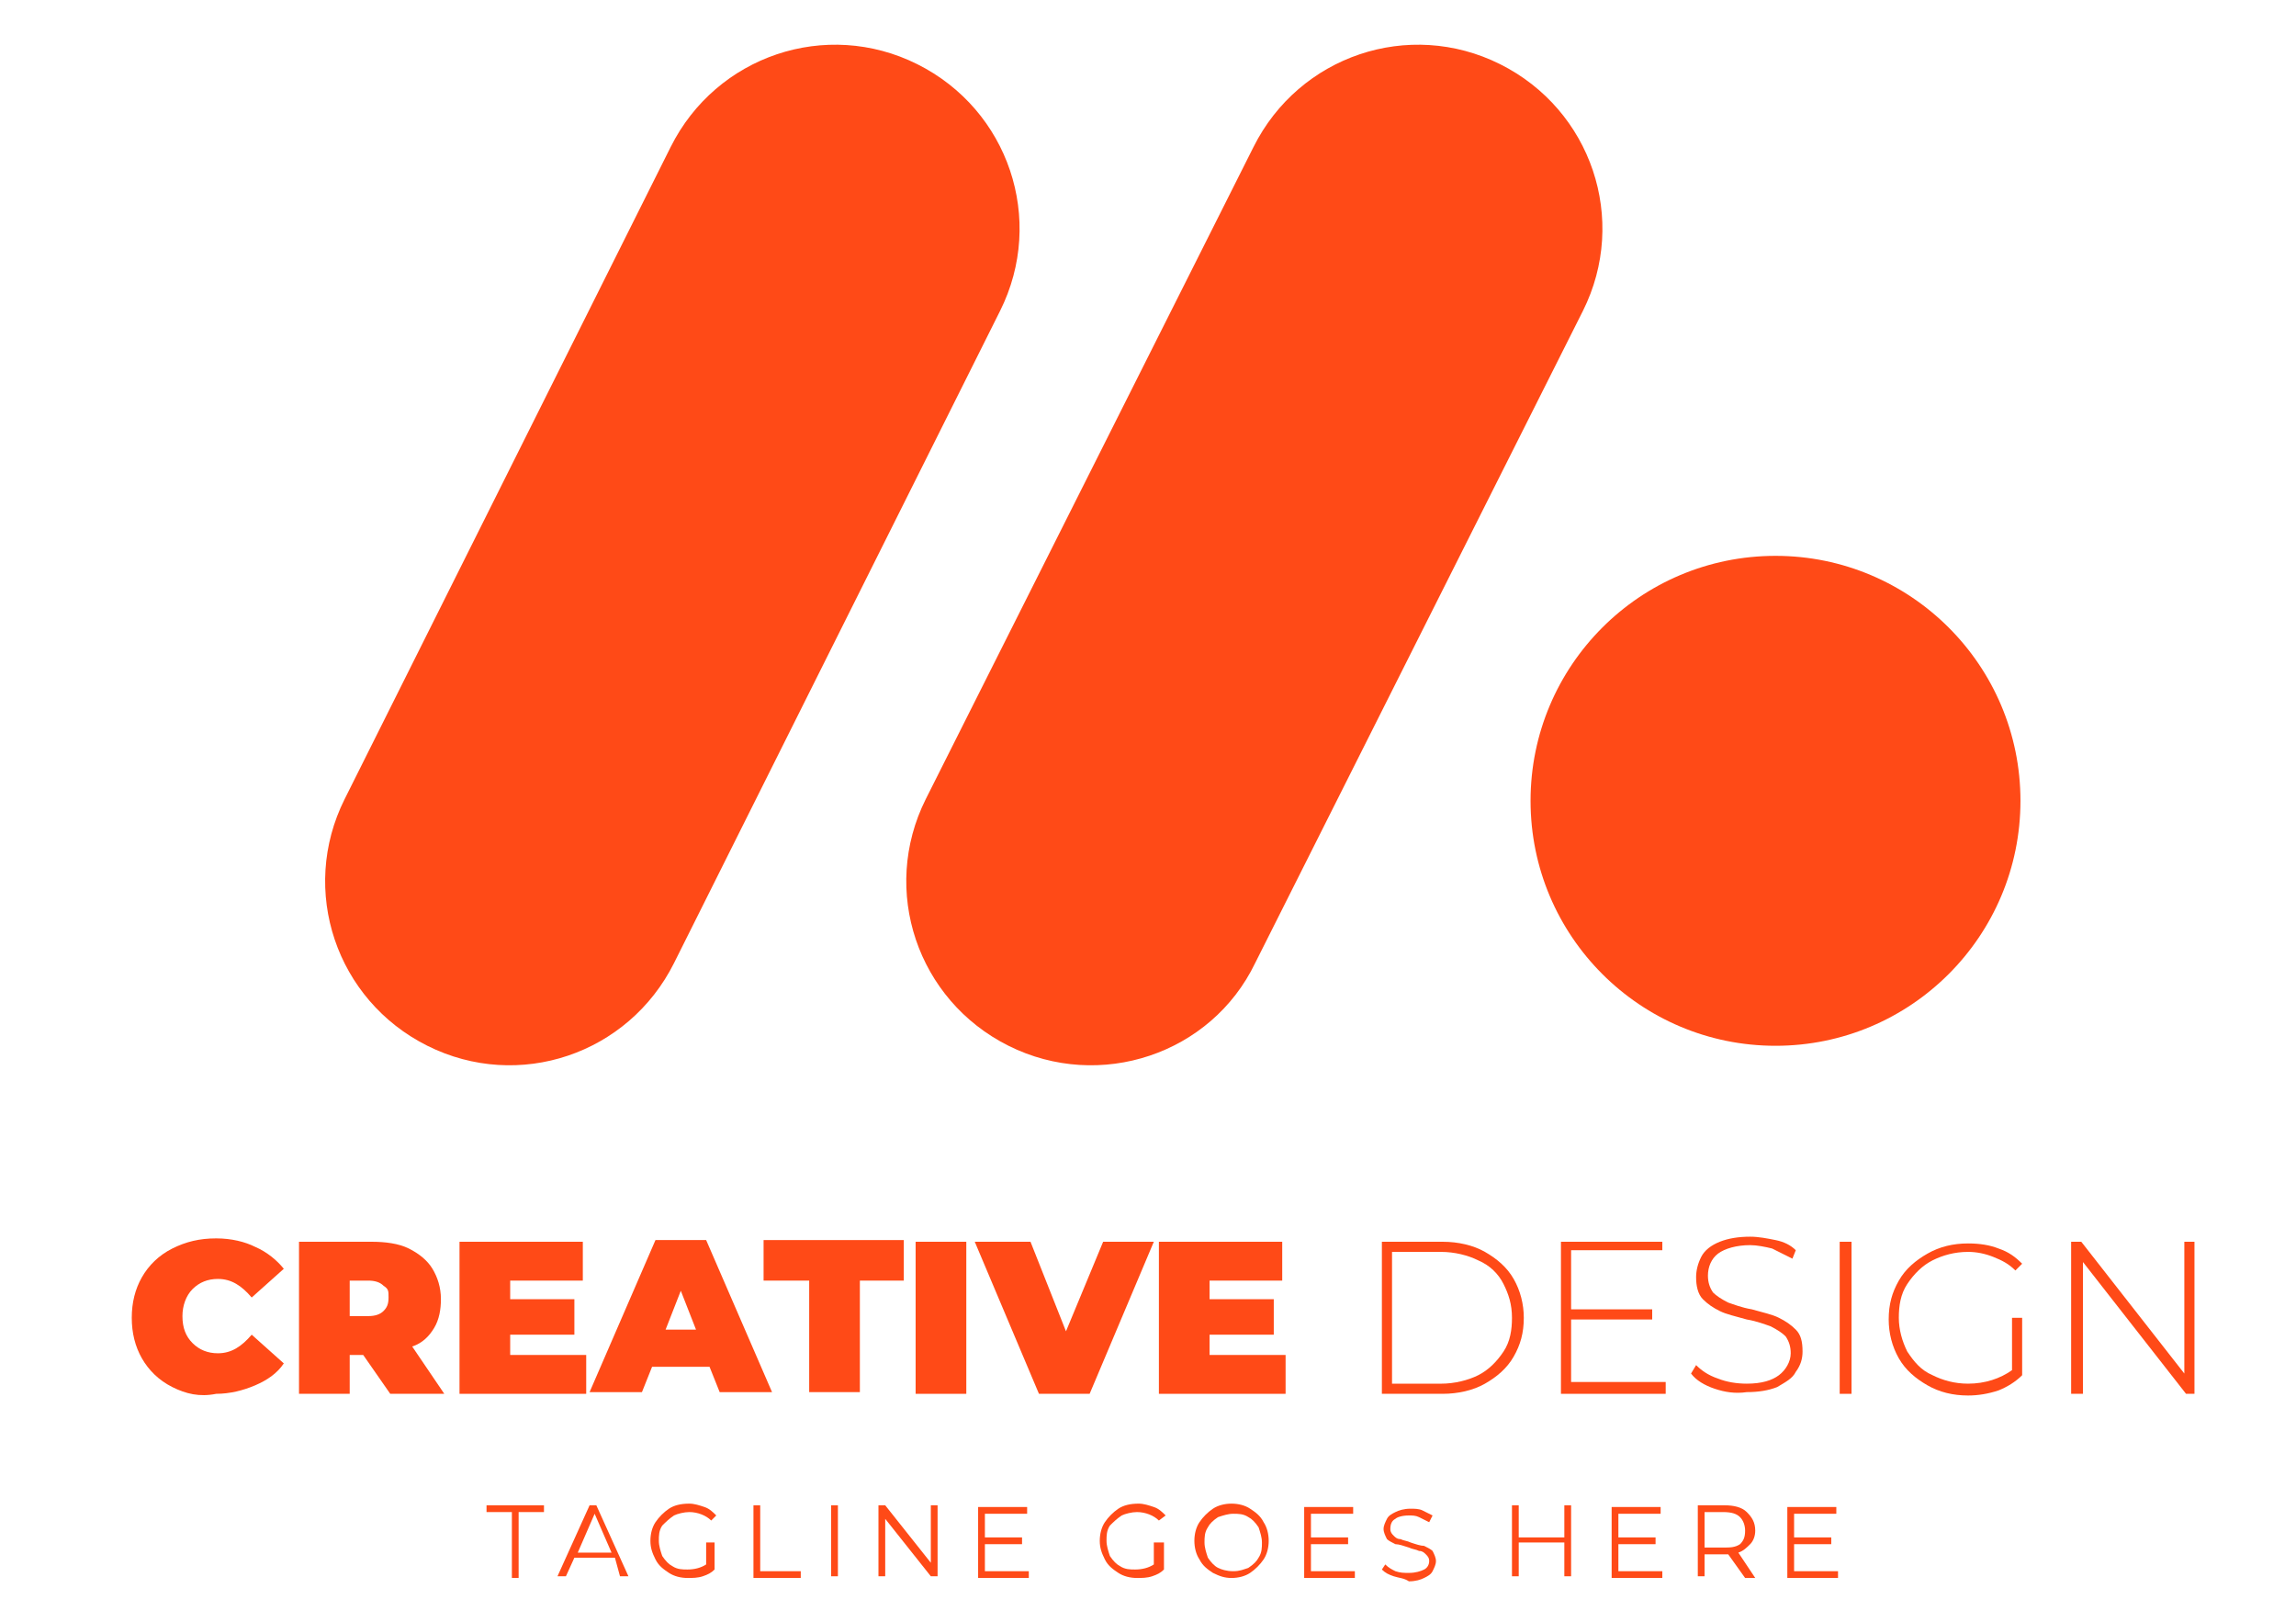
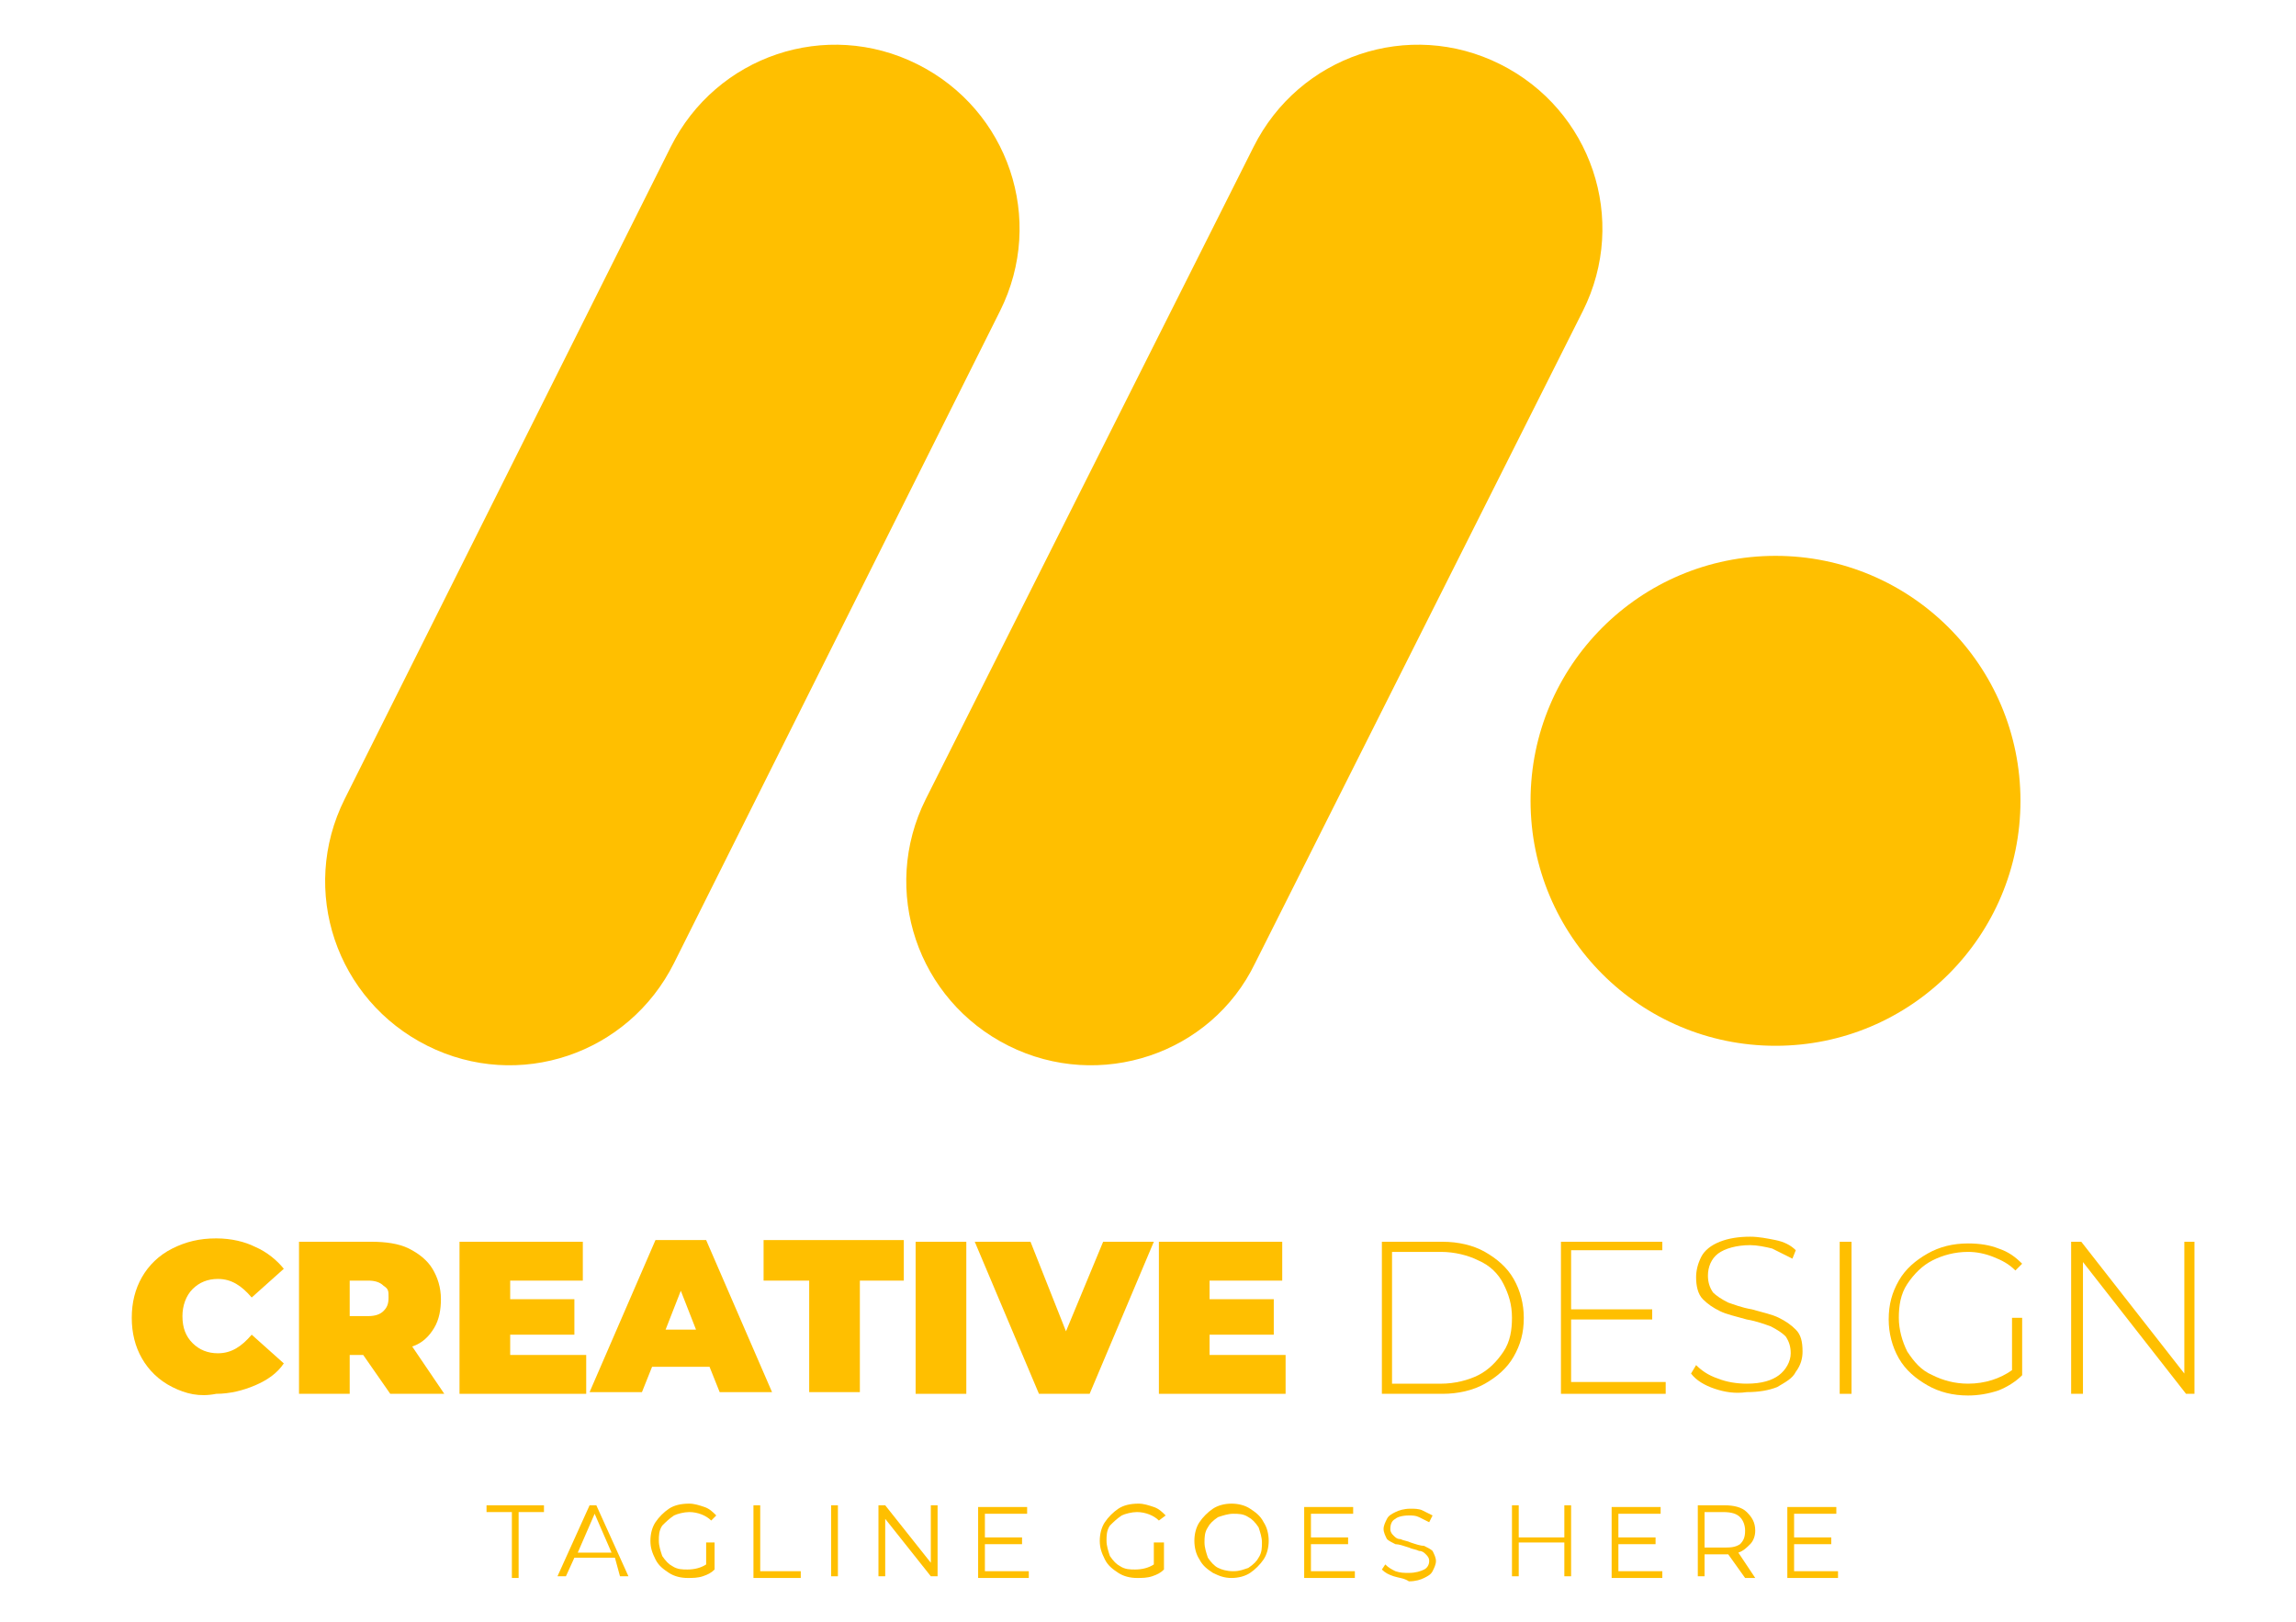
<svg xmlns="http://www.w3.org/2000/svg" width="126" height="89" viewBox="0 0 126 89" fill="none">
-   <path d="M23.455 57.387C18.449 54.884 16.409 48.858 18.913 43.851L36.805 8.066C39.308 3.06 45.334 1.02 50.341 3.523C55.347 6.026 57.386 12.052 54.883 17.059L36.991 52.844C34.488 57.85 28.462 59.89 23.455 57.387Z" fill="#FF4A17" />
-   <path d="M55.347 57.387C50.341 54.884 48.301 48.858 50.804 43.851L68.79 8.066C71.293 3.06 77.319 1.02 82.325 3.523C87.331 6.026 89.371 12.052 86.868 17.059L68.882 52.844C66.472 57.85 60.353 59.89 55.347 57.387Z" fill="#FF4A17" />
-   <path d="M97.437 57.387C104.861 57.387 110.879 51.368 110.879 43.944C110.879 36.52 104.861 30.502 97.437 30.502C90.012 30.502 83.994 36.52 83.994 43.944C83.994 51.368 90.012 57.387 97.437 57.387Z" fill="#FF4A17" />
-   <path d="M9.456 76.114C8.715 75.743 8.158 75.187 7.787 74.538C7.417 73.889 7.231 73.147 7.231 72.313C7.231 71.478 7.417 70.737 7.787 70.088C8.158 69.439 8.715 68.883 9.456 68.512C10.198 68.141 10.94 67.956 11.867 67.956C12.701 67.956 13.443 68.141 13.999 68.419C14.648 68.697 15.204 69.161 15.575 69.624L13.813 71.2C13.257 70.551 12.701 70.181 11.959 70.181C11.403 70.181 10.94 70.366 10.569 70.737C10.198 71.108 10.012 71.664 10.012 72.22C10.012 72.869 10.198 73.333 10.569 73.704C10.94 74.074 11.403 74.26 11.959 74.26C12.701 74.26 13.257 73.889 13.813 73.24L15.575 74.816C15.204 75.372 14.648 75.743 13.999 76.021C13.35 76.299 12.608 76.485 11.867 76.485C10.94 76.67 10.198 76.485 9.456 76.114Z" fill="#FF4A17" />
-   <path d="M19.932 74.353H19.191V76.485H16.409V68.141H20.396C21.137 68.141 21.879 68.234 22.436 68.512C22.992 68.79 23.455 69.161 23.733 69.624C24.012 70.088 24.197 70.644 24.197 71.293C24.197 71.849 24.104 72.406 23.826 72.869C23.548 73.333 23.177 73.704 22.621 73.889L24.382 76.485H21.416L19.932 74.353ZM21.045 70.552C20.859 70.366 20.581 70.273 20.21 70.273H19.191V72.22H20.21C20.581 72.22 20.859 72.128 21.045 71.942C21.23 71.757 21.323 71.571 21.323 71.201C21.323 70.83 21.323 70.737 21.045 70.552Z" fill="#FF4A17" />
-   <path d="M32.17 74.353V76.485H25.217V68.141H31.984V70.273H27.998V71.293H31.521V73.24H27.998V74.353H32.17Z" fill="#FF4A17" />
-   <path d="M38.938 75.001H35.785L35.229 76.392H32.355L35.971 68.048H38.752L42.368 76.392H39.494L38.938 75.001ZM38.196 72.962L37.361 70.83L36.527 72.962H38.196Z" fill="#FF4A17" />
-   <path d="M44.315 70.273H41.904V68.048H49.599V70.273H47.188V76.392H44.407V70.273H44.315Z" fill="#FF4A17" />
-   <path d="M50.248 68.141H53.029V76.485H50.248V68.141Z" fill="#FF4A17" />
-   <path d="M63.32 68.141L59.797 76.485H57.016L53.493 68.141H56.552L58.499 73.055L60.538 68.141H63.32Z" fill="#FF4A17" />
-   <path d="M70.551 74.353V76.485H63.598V68.141H70.366V70.273H66.379V71.293H69.902V73.24H66.379V74.353H70.551Z" fill="#FF4A17" />
-   <path d="M75.835 68.141H79.173C80.007 68.141 80.842 68.326 81.491 68.697C82.14 69.068 82.696 69.532 83.067 70.181C83.438 70.83 83.623 71.571 83.623 72.313C83.623 73.147 83.438 73.796 83.067 74.445C82.696 75.094 82.14 75.558 81.491 75.929C80.842 76.299 80.007 76.485 79.173 76.485H75.835V68.141ZM79.08 75.929C79.822 75.929 80.564 75.743 81.12 75.465C81.676 75.187 82.14 74.723 82.51 74.167C82.881 73.611 82.974 72.962 82.974 72.313C82.974 71.571 82.789 71.015 82.51 70.459C82.232 69.903 81.769 69.439 81.12 69.161C80.564 68.883 79.822 68.697 79.08 68.697H76.392V75.929H79.08Z" fill="#FF4A17" />
-   <path d="M91.41 75.929V76.485H85.662V68.141H91.225V68.605H86.219V71.849H90.669V72.406H86.219V75.836H91.41V75.929Z" fill="#FF4A17" />
-   <path d="M94.099 76.207C93.543 76.021 93.079 75.743 92.801 75.372L93.079 74.909C93.357 75.187 93.728 75.465 94.284 75.65C94.748 75.836 95.304 75.928 95.86 75.928C96.695 75.928 97.251 75.743 97.622 75.465C97.993 75.187 98.271 74.723 98.271 74.26C98.271 73.889 98.178 73.611 97.993 73.333C97.807 73.147 97.529 72.962 97.158 72.776C96.88 72.684 96.417 72.498 95.86 72.406C95.211 72.22 94.748 72.127 94.377 71.942C94.006 71.757 93.728 71.571 93.45 71.293C93.172 71.015 93.079 70.551 93.079 70.088C93.079 69.717 93.172 69.346 93.357 68.975C93.543 68.605 93.913 68.326 94.377 68.141C94.841 67.956 95.397 67.863 96.046 67.863C96.509 67.863 96.973 67.956 97.436 68.048C97.9 68.141 98.271 68.326 98.549 68.605L98.364 69.068C97.993 68.883 97.622 68.697 97.251 68.512C96.88 68.419 96.417 68.326 96.046 68.326C95.304 68.326 94.655 68.512 94.284 68.79C93.913 69.068 93.728 69.531 93.728 69.995C93.728 70.366 93.821 70.644 94.006 70.922C94.192 71.108 94.47 71.293 94.841 71.478C95.119 71.571 95.582 71.757 96.138 71.849C96.787 72.035 97.251 72.127 97.622 72.313C97.993 72.498 98.271 72.684 98.549 72.962C98.827 73.24 98.92 73.611 98.92 74.167C98.92 74.538 98.827 74.909 98.549 75.279C98.364 75.65 97.993 75.836 97.529 76.114C97.066 76.299 96.509 76.392 95.86 76.392C95.211 76.485 94.655 76.392 94.099 76.207Z" fill="#FF4A17" />
-   <path d="M100.959 68.141H101.608V76.485H100.959V68.141Z" fill="#FF4A17" />
-   <path d="M110.416 72.313H110.972V75.465C110.601 75.835 110.138 76.114 109.674 76.299C109.118 76.484 108.561 76.577 108.005 76.577C107.171 76.577 106.429 76.392 105.78 76.021C105.131 75.65 104.575 75.186 104.204 74.538C103.833 73.889 103.648 73.147 103.648 72.405C103.648 71.571 103.833 70.922 104.204 70.273C104.575 69.624 105.131 69.16 105.78 68.79C106.429 68.419 107.171 68.233 108.005 68.233C108.654 68.233 109.21 68.326 109.674 68.511C110.23 68.697 110.601 68.975 110.972 69.346L110.601 69.717C110.23 69.346 109.859 69.16 109.396 68.975C108.932 68.79 108.469 68.697 108.005 68.697C107.264 68.697 106.615 68.882 106.058 69.16C105.502 69.439 105.039 69.902 104.668 70.458C104.297 71.015 104.204 71.664 104.204 72.313C104.204 72.962 104.39 73.611 104.668 74.167C105.039 74.723 105.409 75.186 106.058 75.465C106.615 75.743 107.264 75.928 108.005 75.928C108.932 75.928 109.767 75.65 110.416 75.186V72.313Z" fill="#FF4A17" />
-   <path d="M120.428 68.141V76.485H119.965L114.309 69.254V76.485H113.66V68.141H114.217L119.872 75.372V68.141H120.428Z" fill="#FF4A17" />
-   <path d="M28.091 82.974H26.7V82.603H29.852V82.974H28.461V86.59H28.091V82.974Z" fill="#FF4A17" />
-   <path d="M33.746 85.478H31.521L31.057 86.497H30.594L32.355 82.603H32.726L34.487 86.497H34.024L33.746 85.478ZM33.56 85.199L32.633 83.067L31.706 85.199H33.56Z" fill="#FF4A17" />
-   <path d="M38.845 84.643H39.215V86.126C39.03 86.312 38.845 86.404 38.567 86.497C38.288 86.59 38.01 86.59 37.732 86.59C37.361 86.59 36.99 86.497 36.712 86.312C36.434 86.126 36.156 85.941 35.971 85.57C35.785 85.199 35.693 84.921 35.693 84.55C35.693 84.18 35.785 83.809 35.971 83.531C36.156 83.252 36.434 82.974 36.712 82.789C36.99 82.603 37.361 82.511 37.825 82.511C38.103 82.511 38.381 82.603 38.659 82.696C38.937 82.789 39.123 82.974 39.308 83.16L39.03 83.438C38.752 83.16 38.288 82.974 37.825 82.974C37.547 82.974 37.176 83.067 36.99 83.16C36.712 83.345 36.527 83.531 36.342 83.716C36.156 83.994 36.156 84.272 36.156 84.55C36.156 84.828 36.249 85.107 36.342 85.385C36.527 85.663 36.712 85.848 36.898 85.941C37.176 86.126 37.454 86.126 37.732 86.126C38.103 86.126 38.474 86.034 38.752 85.848V84.643H38.845Z" fill="#FF4A17" />
-   <path d="M41.348 82.603H41.719V86.219H43.944V86.59H41.348V82.603Z" fill="#FF4A17" />
-   <path d="M45.612 82.603H45.983V86.497H45.612V82.603Z" fill="#FF4A17" />
-   <path d="M51.453 82.603V86.497H51.082L48.579 83.345V86.497H48.208V82.603H48.579L51.082 85.756V82.603H51.453Z" fill="#FF4A17" />
-   <path d="M56.459 86.219V86.59H53.678V82.696H56.367V83.067H54.049V84.365H56.088V84.736H54.049V86.219H56.459Z" fill="#FF4A17" />
-   <path d="M63.505 84.643H63.876V86.126C63.691 86.312 63.505 86.404 63.227 86.497C62.949 86.59 62.671 86.59 62.393 86.59C62.022 86.59 61.651 86.497 61.373 86.312C61.095 86.126 60.817 85.941 60.631 85.57C60.446 85.199 60.353 84.921 60.353 84.55C60.353 84.18 60.446 83.809 60.631 83.531C60.817 83.252 61.095 82.974 61.373 82.789C61.651 82.603 62.022 82.511 62.485 82.511C62.763 82.511 63.042 82.603 63.32 82.696C63.598 82.789 63.783 82.974 63.969 83.16L63.598 83.438C63.32 83.16 62.856 82.974 62.393 82.974C62.114 82.974 61.744 83.067 61.558 83.16C61.28 83.345 61.095 83.531 60.909 83.716C60.724 83.994 60.724 84.272 60.724 84.55C60.724 84.828 60.817 85.107 60.909 85.385C61.095 85.663 61.28 85.848 61.465 85.941C61.744 86.126 62.022 86.126 62.3 86.126C62.671 86.126 63.042 86.034 63.32 85.848V84.643H63.505Z" fill="#FF4A17" />
-   <path d="M66.564 86.312C66.286 86.126 66.008 85.941 65.823 85.57C65.637 85.292 65.545 84.921 65.545 84.55C65.545 84.18 65.637 83.809 65.823 83.531C66.008 83.252 66.286 82.974 66.564 82.789C66.843 82.603 67.213 82.511 67.584 82.511C67.955 82.511 68.326 82.603 68.604 82.789C68.882 82.974 69.16 83.16 69.346 83.531C69.531 83.809 69.624 84.18 69.624 84.55C69.624 84.921 69.531 85.292 69.346 85.57C69.16 85.848 68.882 86.126 68.604 86.312C68.326 86.497 67.955 86.59 67.584 86.59C67.213 86.59 66.935 86.497 66.564 86.312ZM68.511 86.034C68.79 85.848 68.975 85.663 69.068 85.477C69.253 85.199 69.253 84.921 69.253 84.643C69.253 84.365 69.16 84.087 69.068 83.809C68.882 83.531 68.697 83.345 68.511 83.252C68.233 83.067 67.955 83.067 67.677 83.067C67.399 83.067 67.121 83.16 66.843 83.252C66.564 83.438 66.379 83.623 66.286 83.809C66.101 84.087 66.101 84.365 66.101 84.643C66.101 84.921 66.194 85.199 66.286 85.477C66.472 85.755 66.657 85.941 66.843 86.034C67.028 86.126 67.306 86.219 67.677 86.219C68.048 86.219 68.233 86.126 68.511 86.034Z" fill="#FF4A17" />
-   <path d="M74.352 86.219V86.59H71.571V82.696H74.259V83.067H71.942V84.365H73.981V84.736H71.942V86.219H74.352Z" fill="#FF4A17" />
-   <path d="M76.484 86.497C76.206 86.405 76.021 86.312 75.835 86.127L76.021 85.848C76.206 86.034 76.392 86.127 76.577 86.219C76.855 86.312 77.041 86.312 77.319 86.312C77.69 86.312 77.968 86.219 78.153 86.127C78.339 86.034 78.431 85.848 78.431 85.663C78.431 85.478 78.339 85.385 78.246 85.292C78.153 85.2 78.06 85.107 77.875 85.107C77.69 85.014 77.504 85.014 77.319 84.921C77.041 84.829 76.763 84.736 76.577 84.736C76.392 84.643 76.206 84.55 76.114 84.458C76.021 84.272 75.928 84.087 75.928 83.902C75.928 83.716 76.021 83.531 76.114 83.345C76.206 83.16 76.392 83.067 76.577 82.975C76.763 82.882 77.041 82.789 77.412 82.789C77.597 82.789 77.875 82.789 78.06 82.882C78.246 82.975 78.431 83.067 78.617 83.16L78.431 83.531C78.246 83.438 78.06 83.345 77.875 83.253C77.69 83.16 77.504 83.16 77.319 83.16C76.948 83.16 76.67 83.253 76.577 83.345C76.392 83.438 76.299 83.623 76.299 83.902C76.299 84.087 76.392 84.18 76.484 84.272C76.577 84.365 76.67 84.458 76.855 84.458C77.041 84.55 77.226 84.55 77.412 84.643C77.69 84.736 77.968 84.829 78.153 84.829C78.339 84.921 78.524 85.014 78.617 85.107C78.709 85.292 78.802 85.478 78.802 85.663C78.802 85.848 78.709 86.034 78.617 86.219C78.524 86.405 78.339 86.497 78.153 86.59C77.968 86.683 77.69 86.775 77.319 86.775C77.041 86.59 76.763 86.59 76.484 86.497Z" fill="#FF4A17" />
-   <path d="M86.219 82.603V86.497H85.848V84.643H83.345V86.497H82.974V82.603H83.345V84.365H85.848V82.603H86.219Z" fill="#FF4A17" />
-   <path d="M91.225 86.219V86.59H88.444V82.696H91.132V83.067H88.814V84.365H90.854V84.736H88.814V86.219H91.225Z" fill="#FF4A17" />
-   <path d="M95.768 86.59L94.841 85.292C94.748 85.292 94.655 85.292 94.562 85.292H93.543V86.497H93.172V82.603H94.655C95.119 82.603 95.582 82.696 95.86 82.974C96.138 83.252 96.324 83.531 96.324 83.994C96.324 84.272 96.231 84.55 96.046 84.736C95.86 84.921 95.675 85.107 95.397 85.199L96.324 86.59H95.768ZM95.49 84.736C95.675 84.55 95.768 84.365 95.768 83.994C95.768 83.716 95.675 83.438 95.49 83.252C95.304 83.067 95.026 82.974 94.562 82.974H93.543V84.921H94.562C94.933 84.921 95.212 84.921 95.49 84.736Z" fill="#FF4A17" />
-   <path d="M100.867 86.219V86.59H98.085V82.696H100.774V83.067H98.456V84.365H100.496V84.736H98.456V86.219H100.867Z" fill="#FF4A17" />
+   <path d="M23.455 57.387C18.449 54.884 16.409 48.858 18.913 43.851L36.805 8.066C39.308 3.06 45.334 1.02 50.341 3.523C55.347 6.026 57.386 12.052 54.883 17.059L36.991 52.844C34.488 57.85 28.462 59.89 23.455 57.387Z" fill="#FFBF00" />
+   <path d="M55.347 57.387C50.341 54.884 48.301 48.858 50.804 43.851L68.79 8.066C71.293 3.06 77.319 1.02 82.325 3.523C87.331 6.026 89.371 12.052 86.868 17.059L68.882 52.844C66.472 57.85 60.353 59.89 55.347 57.387Z" fill="#FFBF00" />
+   <path d="M97.437 57.387C104.861 57.387 110.879 51.368 110.879 43.944C110.879 36.52 104.861 30.502 97.437 30.502C90.012 30.502 83.994 36.52 83.994 43.944C83.994 51.368 90.012 57.387 97.437 57.387Z" fill="#FFBF00" />
+   <path d="M9.456 76.114C8.715 75.743 8.158 75.187 7.787 74.538C7.417 73.889 7.231 73.147 7.231 72.313C7.231 71.478 7.417 70.737 7.787 70.088C8.158 69.439 8.715 68.883 9.456 68.512C10.198 68.141 10.94 67.956 11.867 67.956C12.701 67.956 13.443 68.141 13.999 68.419C14.648 68.697 15.204 69.161 15.575 69.624L13.813 71.2C13.257 70.551 12.701 70.181 11.959 70.181C11.403 70.181 10.94 70.366 10.569 70.737C10.198 71.108 10.012 71.664 10.012 72.22C10.012 72.869 10.198 73.333 10.569 73.704C10.94 74.074 11.403 74.26 11.959 74.26C12.701 74.26 13.257 73.889 13.813 73.24L15.575 74.816C15.204 75.372 14.648 75.743 13.999 76.021C13.35 76.299 12.608 76.485 11.867 76.485C10.94 76.67 10.198 76.485 9.456 76.114Z" fill="#FFBF00" />
+   <path d="M19.932 74.353H19.191V76.485H16.409V68.141H20.396C21.137 68.141 21.879 68.234 22.436 68.512C22.992 68.79 23.455 69.161 23.733 69.624C24.012 70.088 24.197 70.644 24.197 71.293C24.197 71.849 24.104 72.406 23.826 72.869C23.548 73.333 23.177 73.704 22.621 73.889L24.382 76.485H21.416L19.932 74.353ZM21.045 70.552C20.859 70.366 20.581 70.273 20.21 70.273H19.191V72.22H20.21C20.581 72.22 20.859 72.128 21.045 71.942C21.23 71.757 21.323 71.571 21.323 71.201C21.323 70.83 21.323 70.737 21.045 70.552Z" fill="#FFBF00" />
+   <path d="M32.17 74.353V76.485H25.217V68.141H31.984V70.273H27.998V71.293H31.521V73.24H27.998V74.353H32.17Z" fill="#FFBF00" />
+   <path d="M38.938 75.001H35.785L35.229 76.392H32.355L35.971 68.048H38.752L42.368 76.392H39.494L38.938 75.001ZM38.196 72.962L37.361 70.83L36.527 72.962H38.196Z" fill="#FFBF00" />
+   <path d="M44.315 70.273H41.904V68.048H49.599V70.273H47.188V76.392H44.407V70.273H44.315Z" fill="#FFBF00" />
+   <path d="M50.248 68.141H53.029V76.485H50.248V68.141Z" fill="#FFBF00" />
+   <path d="M63.32 68.141L59.797 76.485H57.016L53.493 68.141H56.552L58.499 73.055L60.538 68.141H63.32Z" fill="#FFBF00" />
+   <path d="M70.551 74.353V76.485H63.598V68.141H70.366V70.273H66.379V71.293H69.902V73.24H66.379V74.353H70.551Z" fill="#FFBF00" />
+   <path d="M75.835 68.141H79.173C80.007 68.141 80.842 68.326 81.491 68.697C82.14 69.068 82.696 69.532 83.067 70.181C83.438 70.83 83.623 71.571 83.623 72.313C83.623 73.147 83.438 73.796 83.067 74.445C82.696 75.094 82.14 75.558 81.491 75.929C80.842 76.299 80.007 76.485 79.173 76.485H75.835V68.141ZM79.08 75.929C79.822 75.929 80.564 75.743 81.12 75.465C81.676 75.187 82.14 74.723 82.51 74.167C82.881 73.611 82.974 72.962 82.974 72.313C82.974 71.571 82.789 71.015 82.51 70.459C82.232 69.903 81.769 69.439 81.12 69.161C80.564 68.883 79.822 68.697 79.08 68.697H76.392V75.929H79.08Z" fill="#FFBF00" />
+   <path d="M91.41 75.929V76.485H85.662V68.141H91.225V68.605H86.219V71.849H90.669V72.406H86.219V75.836H91.41V75.929Z" fill="#FFBF00" />
+   <path d="M94.099 76.207C93.543 76.021 93.079 75.743 92.801 75.372L93.079 74.909C93.357 75.187 93.728 75.465 94.284 75.65C94.748 75.836 95.304 75.928 95.86 75.928C96.695 75.928 97.251 75.743 97.622 75.465C97.993 75.187 98.271 74.723 98.271 74.26C98.271 73.889 98.178 73.611 97.993 73.333C97.807 73.147 97.529 72.962 97.158 72.776C96.88 72.684 96.417 72.498 95.86 72.406C95.211 72.22 94.748 72.127 94.377 71.942C94.006 71.757 93.728 71.571 93.45 71.293C93.172 71.015 93.079 70.551 93.079 70.088C93.079 69.717 93.172 69.346 93.357 68.975C93.543 68.605 93.913 68.326 94.377 68.141C94.841 67.956 95.397 67.863 96.046 67.863C96.509 67.863 96.973 67.956 97.436 68.048C97.9 68.141 98.271 68.326 98.549 68.605L98.364 69.068C97.993 68.883 97.622 68.697 97.251 68.512C96.88 68.419 96.417 68.326 96.046 68.326C95.304 68.326 94.655 68.512 94.284 68.79C93.913 69.068 93.728 69.531 93.728 69.995C93.728 70.366 93.821 70.644 94.006 70.922C94.192 71.108 94.47 71.293 94.841 71.478C95.119 71.571 95.582 71.757 96.138 71.849C96.787 72.035 97.251 72.127 97.622 72.313C97.993 72.498 98.271 72.684 98.549 72.962C98.827 73.24 98.92 73.611 98.92 74.167C98.92 74.538 98.827 74.909 98.549 75.279C98.364 75.65 97.993 75.836 97.529 76.114C97.066 76.299 96.509 76.392 95.86 76.392C95.211 76.485 94.655 76.392 94.099 76.207Z" fill="#FFBF00" />
+   <path d="M100.959 68.141H101.608V76.485H100.959V68.141Z" fill="#FFBF00" />
+   <path d="M110.416 72.313H110.972V75.465C110.601 75.835 110.138 76.114 109.674 76.299C109.118 76.484 108.561 76.577 108.005 76.577C107.171 76.577 106.429 76.392 105.78 76.021C105.131 75.65 104.575 75.186 104.204 74.538C103.833 73.889 103.648 73.147 103.648 72.405C103.648 71.571 103.833 70.922 104.204 70.273C104.575 69.624 105.131 69.16 105.78 68.79C106.429 68.419 107.171 68.233 108.005 68.233C108.654 68.233 109.21 68.326 109.674 68.511C110.23 68.697 110.601 68.975 110.972 69.346L110.601 69.717C110.23 69.346 109.859 69.16 109.396 68.975C108.932 68.79 108.469 68.697 108.005 68.697C107.264 68.697 106.615 68.882 106.058 69.16C105.502 69.439 105.039 69.902 104.668 70.458C104.297 71.015 104.204 71.664 104.204 72.313C104.204 72.962 104.39 73.611 104.668 74.167C105.039 74.723 105.409 75.186 106.058 75.465C106.615 75.743 107.264 75.928 108.005 75.928C108.932 75.928 109.767 75.65 110.416 75.186V72.313Z" fill="#FFBF00" />
+   <path d="M120.428 68.141V76.485H119.965L114.309 69.254V76.485H113.66V68.141H114.217L119.872 75.372V68.141H120.428Z" fill="#FFBF00" />
+   <path d="M28.091 82.974H26.7V82.603H29.852V82.974H28.461V86.59H28.091V82.974Z" fill="#FFBF00" />
+   <path d="M33.746 85.478H31.521L31.057 86.497H30.594L32.355 82.603H32.726L34.487 86.497H34.024L33.746 85.478ZM33.56 85.199L32.633 83.067L31.706 85.199H33.56Z" fill="#FFBF00" />
+   <path d="M38.845 84.643H39.215V86.126C39.03 86.312 38.845 86.404 38.567 86.497C38.288 86.59 38.01 86.59 37.732 86.59C37.361 86.59 36.99 86.497 36.712 86.312C36.434 86.126 36.156 85.941 35.971 85.57C35.785 85.199 35.693 84.921 35.693 84.55C35.693 84.18 35.785 83.809 35.971 83.531C36.156 83.252 36.434 82.974 36.712 82.789C36.99 82.603 37.361 82.511 37.825 82.511C38.103 82.511 38.381 82.603 38.659 82.696C38.937 82.789 39.123 82.974 39.308 83.16L39.03 83.438C38.752 83.16 38.288 82.974 37.825 82.974C37.547 82.974 37.176 83.067 36.99 83.16C36.712 83.345 36.527 83.531 36.342 83.716C36.156 83.994 36.156 84.272 36.156 84.55C36.156 84.828 36.249 85.107 36.342 85.385C36.527 85.663 36.712 85.848 36.898 85.941C37.176 86.126 37.454 86.126 37.732 86.126C38.103 86.126 38.474 86.034 38.752 85.848V84.643H38.845Z" fill="#FFBF00" />
+   <path d="M41.348 82.603H41.719V86.219H43.944V86.59H41.348V82.603Z" fill="#FFBF00" />
+   <path d="M45.612 82.603H45.983V86.497H45.612V82.603Z" fill="#FFBF00" />
+   <path d="M51.453 82.603V86.497H51.082L48.579 83.345V86.497H48.208V82.603H48.579L51.082 85.756V82.603H51.453Z" fill="#FFBF00" />
+   <path d="M56.459 86.219V86.59H53.678V82.696H56.367V83.067H54.049V84.365H56.088V84.736H54.049V86.219H56.459Z" fill="#FFBF00" />
+   <path d="M63.505 84.643H63.876V86.126C63.691 86.312 63.505 86.404 63.227 86.497C62.949 86.59 62.671 86.59 62.393 86.59C62.022 86.59 61.651 86.497 61.373 86.312C61.095 86.126 60.817 85.941 60.631 85.57C60.446 85.199 60.353 84.921 60.353 84.55C60.353 84.18 60.446 83.809 60.631 83.531C60.817 83.252 61.095 82.974 61.373 82.789C61.651 82.603 62.022 82.511 62.485 82.511C62.763 82.511 63.042 82.603 63.32 82.696C63.598 82.789 63.783 82.974 63.969 83.16L63.598 83.438C63.32 83.16 62.856 82.974 62.393 82.974C62.114 82.974 61.744 83.067 61.558 83.16C61.28 83.345 61.095 83.531 60.909 83.716C60.724 83.994 60.724 84.272 60.724 84.55C60.724 84.828 60.817 85.107 60.909 85.385C61.095 85.663 61.28 85.848 61.465 85.941C61.744 86.126 62.022 86.126 62.3 86.126C62.671 86.126 63.042 86.034 63.32 85.848V84.643H63.505Z" fill="#FFBF00" />
+   <path d="M66.564 86.312C66.286 86.126 66.008 85.941 65.823 85.57C65.637 85.292 65.545 84.921 65.545 84.55C65.545 84.18 65.637 83.809 65.823 83.531C66.008 83.252 66.286 82.974 66.564 82.789C66.843 82.603 67.213 82.511 67.584 82.511C67.955 82.511 68.326 82.603 68.604 82.789C68.882 82.974 69.16 83.16 69.346 83.531C69.531 83.809 69.624 84.18 69.624 84.55C69.624 84.921 69.531 85.292 69.346 85.57C69.16 85.848 68.882 86.126 68.604 86.312C68.326 86.497 67.955 86.59 67.584 86.59C67.213 86.59 66.935 86.497 66.564 86.312ZM68.511 86.034C68.79 85.848 68.975 85.663 69.068 85.477C69.253 85.199 69.253 84.921 69.253 84.643C69.253 84.365 69.16 84.087 69.068 83.809C68.882 83.531 68.697 83.345 68.511 83.252C68.233 83.067 67.955 83.067 67.677 83.067C67.399 83.067 67.121 83.16 66.843 83.252C66.564 83.438 66.379 83.623 66.286 83.809C66.101 84.087 66.101 84.365 66.101 84.643C66.101 84.921 66.194 85.199 66.286 85.477C66.472 85.755 66.657 85.941 66.843 86.034C67.028 86.126 67.306 86.219 67.677 86.219C68.048 86.219 68.233 86.126 68.511 86.034Z" fill="#FFBF00" />
+   <path d="M74.352 86.219V86.59H71.571V82.696H74.259V83.067H71.942V84.365H73.981V84.736H71.942V86.219H74.352Z" fill="#FFBF00" />
+   <path d="M76.484 86.497C76.206 86.405 76.021 86.312 75.835 86.127L76.021 85.848C76.206 86.034 76.392 86.127 76.577 86.219C76.855 86.312 77.041 86.312 77.319 86.312C77.69 86.312 77.968 86.219 78.153 86.127C78.339 86.034 78.431 85.848 78.431 85.663C78.431 85.478 78.339 85.385 78.246 85.292C78.153 85.2 78.06 85.107 77.875 85.107C77.69 85.014 77.504 85.014 77.319 84.921C77.041 84.829 76.763 84.736 76.577 84.736C76.392 84.643 76.206 84.55 76.114 84.458C76.021 84.272 75.928 84.087 75.928 83.902C75.928 83.716 76.021 83.531 76.114 83.345C76.206 83.16 76.392 83.067 76.577 82.975C76.763 82.882 77.041 82.789 77.412 82.789C77.597 82.789 77.875 82.789 78.06 82.882C78.246 82.975 78.431 83.067 78.617 83.16L78.431 83.531C78.246 83.438 78.06 83.345 77.875 83.253C77.69 83.16 77.504 83.16 77.319 83.16C76.948 83.16 76.67 83.253 76.577 83.345C76.392 83.438 76.299 83.623 76.299 83.902C76.299 84.087 76.392 84.18 76.484 84.272C76.577 84.365 76.67 84.458 76.855 84.458C77.041 84.55 77.226 84.55 77.412 84.643C77.69 84.736 77.968 84.829 78.153 84.829C78.339 84.921 78.524 85.014 78.617 85.107C78.709 85.292 78.802 85.478 78.802 85.663C78.802 85.848 78.709 86.034 78.617 86.219C78.524 86.405 78.339 86.497 78.153 86.59C77.968 86.683 77.69 86.775 77.319 86.775C77.041 86.59 76.763 86.59 76.484 86.497Z" fill="#FFBF00" />
+   <path d="M86.219 82.603V86.497H85.848V84.643H83.345V86.497H82.974V82.603H83.345V84.365H85.848V82.603H86.219Z" fill="#FFBF00" />
+   <path d="M91.225 86.219V86.59H88.444V82.696H91.132V83.067H88.814V84.365H90.854V84.736H88.814V86.219H91.225Z" fill="#FFBF00" />
+   <path d="M95.768 86.59L94.841 85.292C94.748 85.292 94.655 85.292 94.562 85.292H93.543V86.497H93.172V82.603H94.655C95.119 82.603 95.582 82.696 95.86 82.974C96.138 83.252 96.324 83.531 96.324 83.994C96.324 84.272 96.231 84.55 96.046 84.736C95.86 84.921 95.675 85.107 95.397 85.199L96.324 86.59H95.768ZM95.49 84.736C95.675 84.55 95.768 84.365 95.768 83.994C95.768 83.716 95.675 83.438 95.49 83.252C95.304 83.067 95.026 82.974 94.562 82.974H93.543V84.921H94.562C94.933 84.921 95.212 84.921 95.49 84.736Z" fill="#FFBF00" />
+   <path d="M100.867 86.219V86.59H98.085V82.696H100.774V83.067H98.456V84.365H100.496V84.736H98.456V86.219H100.867Z" fill="#FFBF00" />
</svg>
